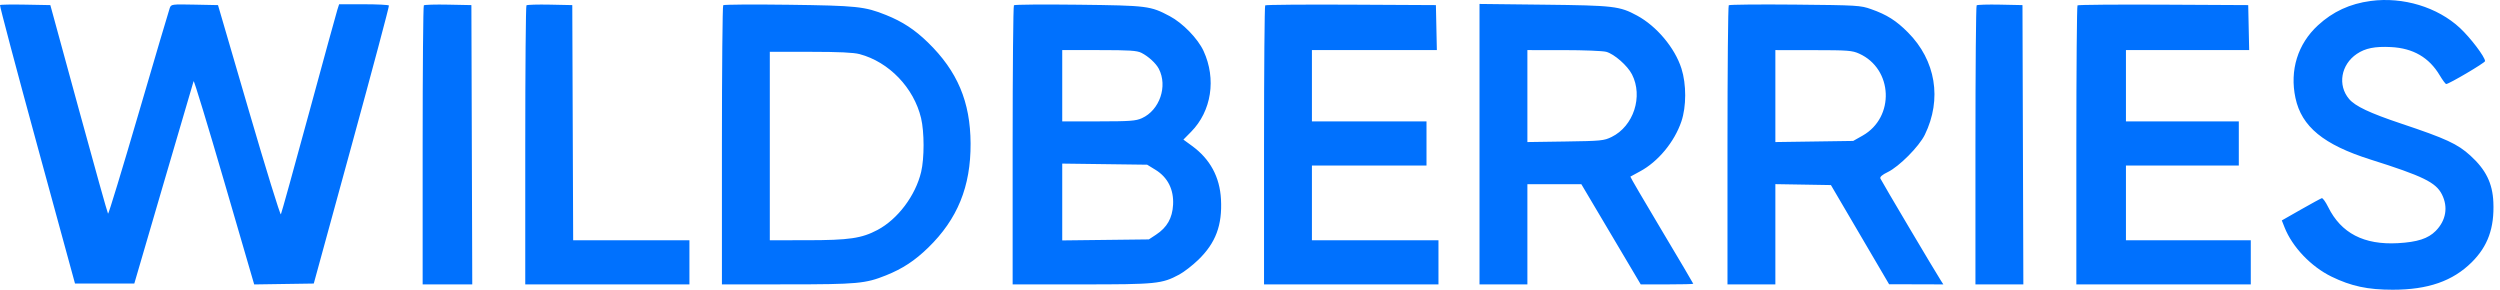
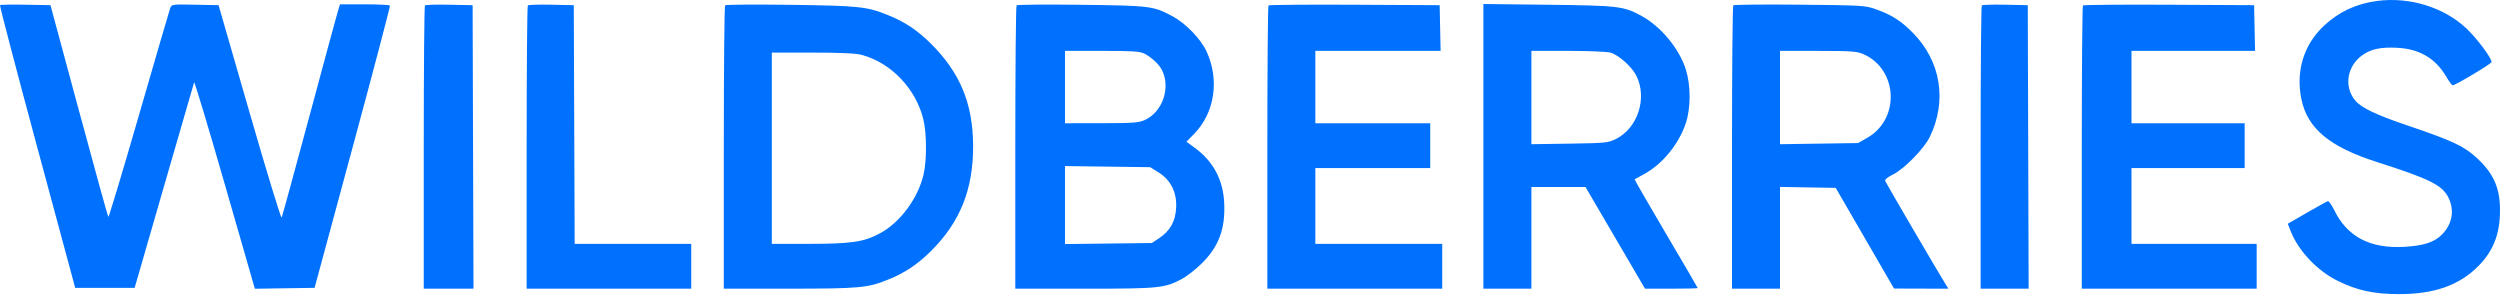
- <svg xmlns="http://www.w3.org/2000/svg" width="302" height="35" viewBox="0 0 302 35" fill="none">
-   <path fill-rule="evenodd" clip-rule="evenodd" d="M286.391 0.115C283.872 0.449 281.817 1.397 280.012 3.056C277.564 5.306 276.577 8.492 277.291 11.836C278.032 15.301 280.69 17.481 286.355 19.271C292.693 21.273 294.245 22.029 294.98 23.477C295.756 25.005 295.483 26.627 294.237 27.892C293.321 28.823 292.013 29.246 289.661 29.375C285.56 29.599 282.803 28.17 281.242 25.01C280.936 24.39 280.59 23.908 280.473 23.94C280.357 23.972 279.222 24.59 277.952 25.313L275.643 26.628L275.974 27.466C276.907 29.834 279.178 32.215 281.655 33.42C284.019 34.571 286.023 35 289.041 35C293.296 35 296.291 33.958 298.587 31.679C300.535 29.745 301.331 27.532 301.198 24.428C301.1 22.136 300.291 20.496 298.42 18.794C296.87 17.385 295.487 16.745 290.074 14.934C286.263 13.659 284.509 12.831 283.768 11.956C282.358 10.293 282.784 7.808 284.701 6.513C285.727 5.82 286.887 5.588 288.834 5.686C291.506 5.821 293.436 6.941 294.722 9.104C295.063 9.677 295.414 10.148 295.501 10.15C295.825 10.158 300.192 7.584 300.194 7.384C300.2 6.894 298.431 4.559 297.162 3.38C294.445 0.857 290.289 -0.403 286.391 0.115ZM0.001 0.612C-0.058 0.67 1.956 8.264 4.477 17.485L9.06 34.252H12.642H16.224L19.763 22.152C21.709 15.497 23.341 9.94 23.389 9.803C23.437 9.667 25.104 15.136 27.092 21.958L30.707 34.36L34.306 34.306L37.904 34.252L42.484 17.537C45.004 8.344 47.028 0.753 46.982 0.669C46.937 0.584 45.565 0.515 43.933 0.515H40.965L40.752 1.181C40.634 1.548 39.083 7.201 37.303 13.743C35.524 20.285 34.006 25.752 33.931 25.891C33.856 26.029 32.116 20.4 30.064 13.38L26.335 0.617L23.509 0.56C20.732 0.504 20.679 0.511 20.506 0.971C20.41 1.228 18.718 6.948 16.748 13.684C14.778 20.419 13.115 25.88 13.053 25.819C12.992 25.758 11.398 20.063 9.511 13.163L6.081 0.617L3.095 0.561C1.453 0.53 0.061 0.553 0.001 0.612ZM51.199 0.646C51.12 0.724 51.056 8.341 51.056 17.572V34.355H54.053H57.049L56.996 17.486L56.944 0.617L54.143 0.561C52.603 0.529 51.278 0.568 51.199 0.646ZM63.594 0.646C63.515 0.724 63.451 8.341 63.451 17.572V34.355H73.367H83.283V31.688V29.022H76.261H69.238L69.185 14.82L69.132 0.617L66.435 0.56C64.952 0.529 63.673 0.568 63.594 0.646ZM87.363 0.631C87.278 0.717 87.208 8.341 87.208 17.572V34.355L95.11 34.351C103.585 34.347 104.544 34.26 107.033 33.261C109.031 32.46 110.507 31.491 112.123 29.919C115.669 26.471 117.273 22.53 117.247 17.332C117.221 12.297 115.661 8.603 112.095 5.129C110.506 3.582 109.025 2.612 107.033 1.813C104.461 0.782 103.532 0.684 95.265 0.575C91.004 0.519 87.448 0.544 87.363 0.631ZM122.482 0.634C122.397 0.719 122.327 8.341 122.327 17.572V34.355H130.651C139.714 34.355 140.349 34.291 142.448 33.169C143.021 32.862 144.061 32.058 144.759 31.381C146.861 29.341 147.66 27.206 147.494 24.074C147.351 21.375 146.179 19.214 143.995 17.623L142.955 16.865L143.887 15.919C146.35 13.419 146.948 9.538 145.391 6.16C144.7 4.662 142.874 2.782 141.301 1.95C138.958 0.71 138.642 0.671 130.281 0.57C126.077 0.52 122.568 0.549 122.482 0.634ZM152.835 0.65C152.758 0.726 152.695 8.341 152.695 17.572V34.355H163.231H173.767V31.688V29.022H166.123H158.48V24.51V19.998H165.4H172.321V17.332V14.666H165.4H158.48V10.359V6.052H166.026H173.572L173.515 3.335L173.457 0.617L163.216 0.564C157.583 0.535 152.912 0.574 152.835 0.65ZM178.725 17.416V34.355H181.617H184.509V28.305V22.254H187.769H191.028L194.615 28.305L198.201 34.355H201.374C203.12 34.355 204.548 34.321 204.548 34.279C204.548 34.237 202.824 31.319 200.717 27.793C198.61 24.268 196.914 21.363 196.947 21.338C196.98 21.312 197.498 21.031 198.097 20.712C200.281 19.551 202.274 17.149 203.113 14.666C203.722 12.863 203.725 10.181 203.119 8.278C202.325 5.783 200.128 3.163 197.756 1.881C195.646 0.741 194.972 0.662 186.524 0.566L178.725 0.477V17.416ZM208.834 0.635C208.749 0.719 208.68 8.341 208.68 17.572V34.355H211.572H214.464V28.299V22.244L217.82 22.3L221.176 22.357L224.689 28.346L228.202 34.336L231.479 34.345L234.757 34.355L234.459 33.893C233.797 32.87 227.253 21.828 227.149 21.559C227.075 21.367 227.369 21.111 228.033 20.791C229.415 20.124 231.821 17.704 232.517 16.28C234.618 11.982 233.846 7.3 230.479 3.914C229.061 2.487 227.936 1.777 226.025 1.103C224.739 0.65 224.401 0.63 216.839 0.557C212.521 0.516 208.919 0.551 208.834 0.635ZM238.778 0.646C238.699 0.724 238.634 8.341 238.634 17.572V34.355H241.528H244.421L244.368 17.486L244.315 0.617L241.618 0.56C240.135 0.529 238.857 0.568 238.778 0.646ZM250.963 0.65C250.886 0.726 250.823 8.341 250.823 17.572V34.355H261.359H271.895V31.688V29.022H264.354H256.814V24.51V19.998H263.631H270.448V17.332V14.666H263.631H256.814V10.359V6.052H264.257H271.7L271.642 3.335L271.585 0.617L261.343 0.564C255.711 0.535 251.039 0.574 250.963 0.65ZM137.883 6.383C138.719 6.802 139.639 7.645 139.984 8.308C141.079 10.411 140.086 13.31 137.939 14.278C137.207 14.608 136.531 14.658 132.708 14.662L128.318 14.666V10.359V6.052H132.77C136.457 6.052 137.336 6.109 137.883 6.383ZM194.038 6.261C195.006 6.528 196.598 7.925 197.143 8.985C198.51 11.645 197.338 15.247 194.683 16.545C193.76 16.996 193.432 17.029 189.106 17.093L184.509 17.161V11.607V6.052L188.899 6.054C191.314 6.054 193.626 6.147 194.038 6.261ZM224.587 6.479C228.681 8.319 228.921 14.177 224.994 16.388L223.864 17.025L219.164 17.093L214.464 17.161V11.607V6.052L219.061 6.057C223.237 6.061 223.742 6.099 224.587 6.479ZM103.838 6.537C107.393 7.481 110.397 10.61 111.267 14.275C111.664 15.948 111.668 19.112 111.274 20.77C110.595 23.629 108.446 26.485 106.001 27.779C104.077 28.796 102.578 29.015 97.486 29.019L92.993 29.022V17.64V6.257L97.899 6.26C101.336 6.261 103.115 6.344 103.838 6.537ZM139.585 20.514C141.065 21.423 141.809 22.903 141.708 24.738C141.618 26.356 140.98 27.475 139.643 28.354L138.782 28.92L133.55 28.981L128.318 29.042V24.402V19.762L133.448 19.829L138.578 19.896L139.585 20.514Z" fill="#0071FE" />
+ <svg xmlns="http://www.w3.org/2000/svg" width="306" height="36" viewBox="0 0 306 36" fill="none">
+   <path fill-rule="evenodd" clip-rule="evenodd" d="M290.943 0.118C288.384 0.462 286.296 1.437 284.463 3.143C281.976 5.457 280.973 8.734 281.699 12.174C282.451 15.738 285.151 17.981 290.907 19.821C297.346 21.88 298.922 22.659 299.669 24.148C300.457 25.719 300.18 27.388 298.914 28.689C297.983 29.646 296.655 30.082 294.265 30.214C290.099 30.445 287.299 28.975 285.713 25.725C285.402 25.087 285.05 24.591 284.932 24.624C284.813 24.657 283.66 25.292 282.37 26.036L280.025 27.389L280.36 28.251C281.309 30.687 283.616 33.135 286.132 34.375C288.534 35.559 290.569 36 293.635 36C297.958 36 301.001 34.928 303.333 32.584C305.312 30.595 306.121 28.319 305.985 25.126C305.886 22.769 305.064 21.082 303.163 19.331C301.589 17.881 300.184 17.223 294.685 15.361C290.813 14.049 289.031 13.197 288.278 12.298C286.846 10.587 287.279 8.032 289.227 6.699C290.269 5.986 291.447 5.748 293.426 5.849C296.139 5.987 298.1 7.139 299.407 9.364C299.753 9.953 300.109 10.438 300.199 10.44C300.527 10.448 304.964 7.8 304.966 7.595C304.972 7.091 303.174 4.689 301.885 3.477C299.125 0.881 294.903 -0.415 290.943 0.118ZM0.001 0.629C-0.059 0.69 1.987 8.5 4.548 17.985L9.204 35.231H12.843H16.482L20.077 22.785C22.054 15.939 23.712 10.224 23.761 10.083C23.81 9.943 25.503 15.569 27.523 22.585L31.195 35.342L34.851 35.286L38.506 35.231L43.16 18.038C45.719 8.583 47.775 0.775 47.729 0.688C47.683 0.601 46.289 0.53 44.631 0.53H41.616L41.4 1.215C41.28 1.592 39.704 7.407 37.896 14.136C36.088 20.865 34.547 26.488 34.47 26.63C34.394 26.773 32.626 20.983 30.542 13.762L26.753 0.635L23.882 0.576C21.062 0.519 21.008 0.526 20.832 0.998C20.734 1.263 19.016 7.147 17.014 14.075C15.012 21.002 13.323 26.619 13.261 26.557C13.198 26.494 11.579 20.636 9.663 13.539L6.178 0.635L3.144 0.577C1.476 0.545 0.062 0.568 0.001 0.629ZM52.013 0.665C51.933 0.745 51.867 8.579 51.867 18.074V35.336H54.912H57.956L57.902 17.986L57.849 0.635L55.004 0.577C53.439 0.545 52.093 0.584 52.013 0.665ZM64.605 0.664C64.525 0.745 64.46 8.579 64.46 18.074V35.336H74.533H84.607V32.594V29.852H77.473H70.339L70.285 15.243L70.231 0.635L67.491 0.576C65.984 0.544 64.685 0.584 64.605 0.664ZM88.752 0.649C88.665 0.738 88.594 8.579 88.594 18.074V35.336L96.622 35.333C105.231 35.329 106.206 35.239 108.734 34.212C110.764 33.388 112.263 32.391 113.906 30.774C117.507 27.228 119.137 23.173 119.11 17.827C119.084 12.649 117.5 8.849 113.876 5.276C112.262 3.685 110.758 2.686 108.734 1.865C106.122 0.804 105.177 0.704 96.779 0.592C92.451 0.534 88.838 0.56 88.752 0.649ZM124.429 0.652C124.343 0.739 124.272 8.579 124.272 18.074V35.336H132.727C141.935 35.336 142.58 35.27 144.712 34.116C145.295 33.801 146.351 32.974 147.06 32.277C149.196 30.179 150.008 27.983 149.838 24.762C149.693 21.985 148.502 19.763 146.284 18.126L145.227 17.346L146.174 16.374C148.676 13.803 149.284 9.81 147.702 6.336C147 4.795 145.145 2.862 143.547 2.006C141.167 0.731 140.846 0.69 132.352 0.587C128.081 0.535 124.516 0.564 124.429 0.652ZM155.264 0.668C155.186 0.747 155.123 8.579 155.123 18.074V35.336H165.826H176.529V32.594V29.852H168.764H160.999V25.211V20.57H168.029H175.06V17.827V15.085H168.029H160.999V10.655V6.225H168.665H176.331L176.273 3.43L176.214 0.635L165.81 0.58C160.088 0.55 155.342 0.59 155.264 0.668ZM181.566 17.914V35.336H184.504H187.442V29.113V22.89H190.753H194.065L197.708 29.113L201.351 35.336H204.575C206.349 35.336 207.799 35.301 207.799 35.258C207.799 35.216 206.048 32.214 203.908 28.587C201.767 24.961 200.044 21.973 200.078 21.947C200.111 21.921 200.637 21.632 201.246 21.304C203.465 20.11 205.489 17.639 206.341 15.085C206.961 13.23 206.963 10.471 206.348 8.514C205.541 5.948 203.309 3.253 200.899 1.935C198.756 0.762 198.071 0.681 189.488 0.582L181.566 0.491V17.914ZM212.154 0.653C212.067 0.74 211.997 8.579 211.997 18.074V35.336H214.935H217.873V29.108V22.88L221.282 22.938L224.691 22.996L228.26 29.156L231.829 35.317L235.159 35.327L238.488 35.336L238.185 34.861C237.514 33.809 230.865 22.451 230.76 22.175C230.684 21.978 230.983 21.715 231.658 21.385C233.062 20.699 235.506 18.21 236.213 16.745C238.347 12.324 237.563 7.509 234.143 4.026C232.702 2.558 231.559 1.828 229.618 1.135C228.311 0.668 227.968 0.648 220.286 0.573C215.899 0.53 212.24 0.567 212.154 0.653ZM242.573 0.664C242.493 0.745 242.428 8.579 242.428 18.074V35.336H245.367H248.306L248.253 17.986L248.199 0.635L245.459 0.576C243.952 0.544 242.653 0.584 242.573 0.664ZM254.952 0.668C254.874 0.747 254.81 8.579 254.81 18.074V35.336H265.513H276.216V32.594V29.852H268.556H260.896V25.211V20.57H267.822H274.747V17.827V15.085H267.822H260.896V10.655V6.225H268.457H276.019L275.96 3.43L275.902 0.635L265.498 0.58C259.775 0.55 255.03 0.59 254.952 0.668ZM140.075 6.566C140.924 6.996 141.858 7.863 142.21 8.546C143.322 10.708 142.313 13.69 140.132 14.686C139.388 15.025 138.702 15.076 134.818 15.08L130.358 15.085V10.655V6.225H134.881C138.626 6.225 139.519 6.284 140.075 6.566ZM197.122 6.44C198.105 6.714 199.723 8.151 200.276 9.242C201.665 11.978 200.475 15.683 197.778 17.018C196.84 17.482 196.507 17.515 192.112 17.581L187.442 17.651V11.938V6.225L191.902 6.226C194.355 6.227 196.704 6.323 197.122 6.44ZM228.157 6.664C232.316 8.556 232.56 14.582 228.571 16.856L227.422 17.511L222.648 17.581L217.873 17.651V11.938V6.225L222.543 6.23C226.785 6.234 227.298 6.274 228.157 6.664ZM105.489 6.723C109.1 7.694 112.152 10.913 113.036 14.683C113.439 16.404 113.443 19.658 113.043 21.363C112.353 24.304 110.17 27.241 107.686 28.572C105.732 29.619 104.209 29.844 99.035 29.848L94.471 29.852V18.144V6.436L99.455 6.439C102.947 6.44 104.754 6.526 105.489 6.723ZM141.804 21.1C143.307 22.035 144.063 23.557 143.96 25.445C143.869 27.109 143.22 28.26 141.862 29.164L140.988 29.746L135.673 29.809L130.358 29.872V25.099V20.326L135.569 20.395L140.781 20.464L141.804 21.1Z" fill="#0071FE" />
</svg>
